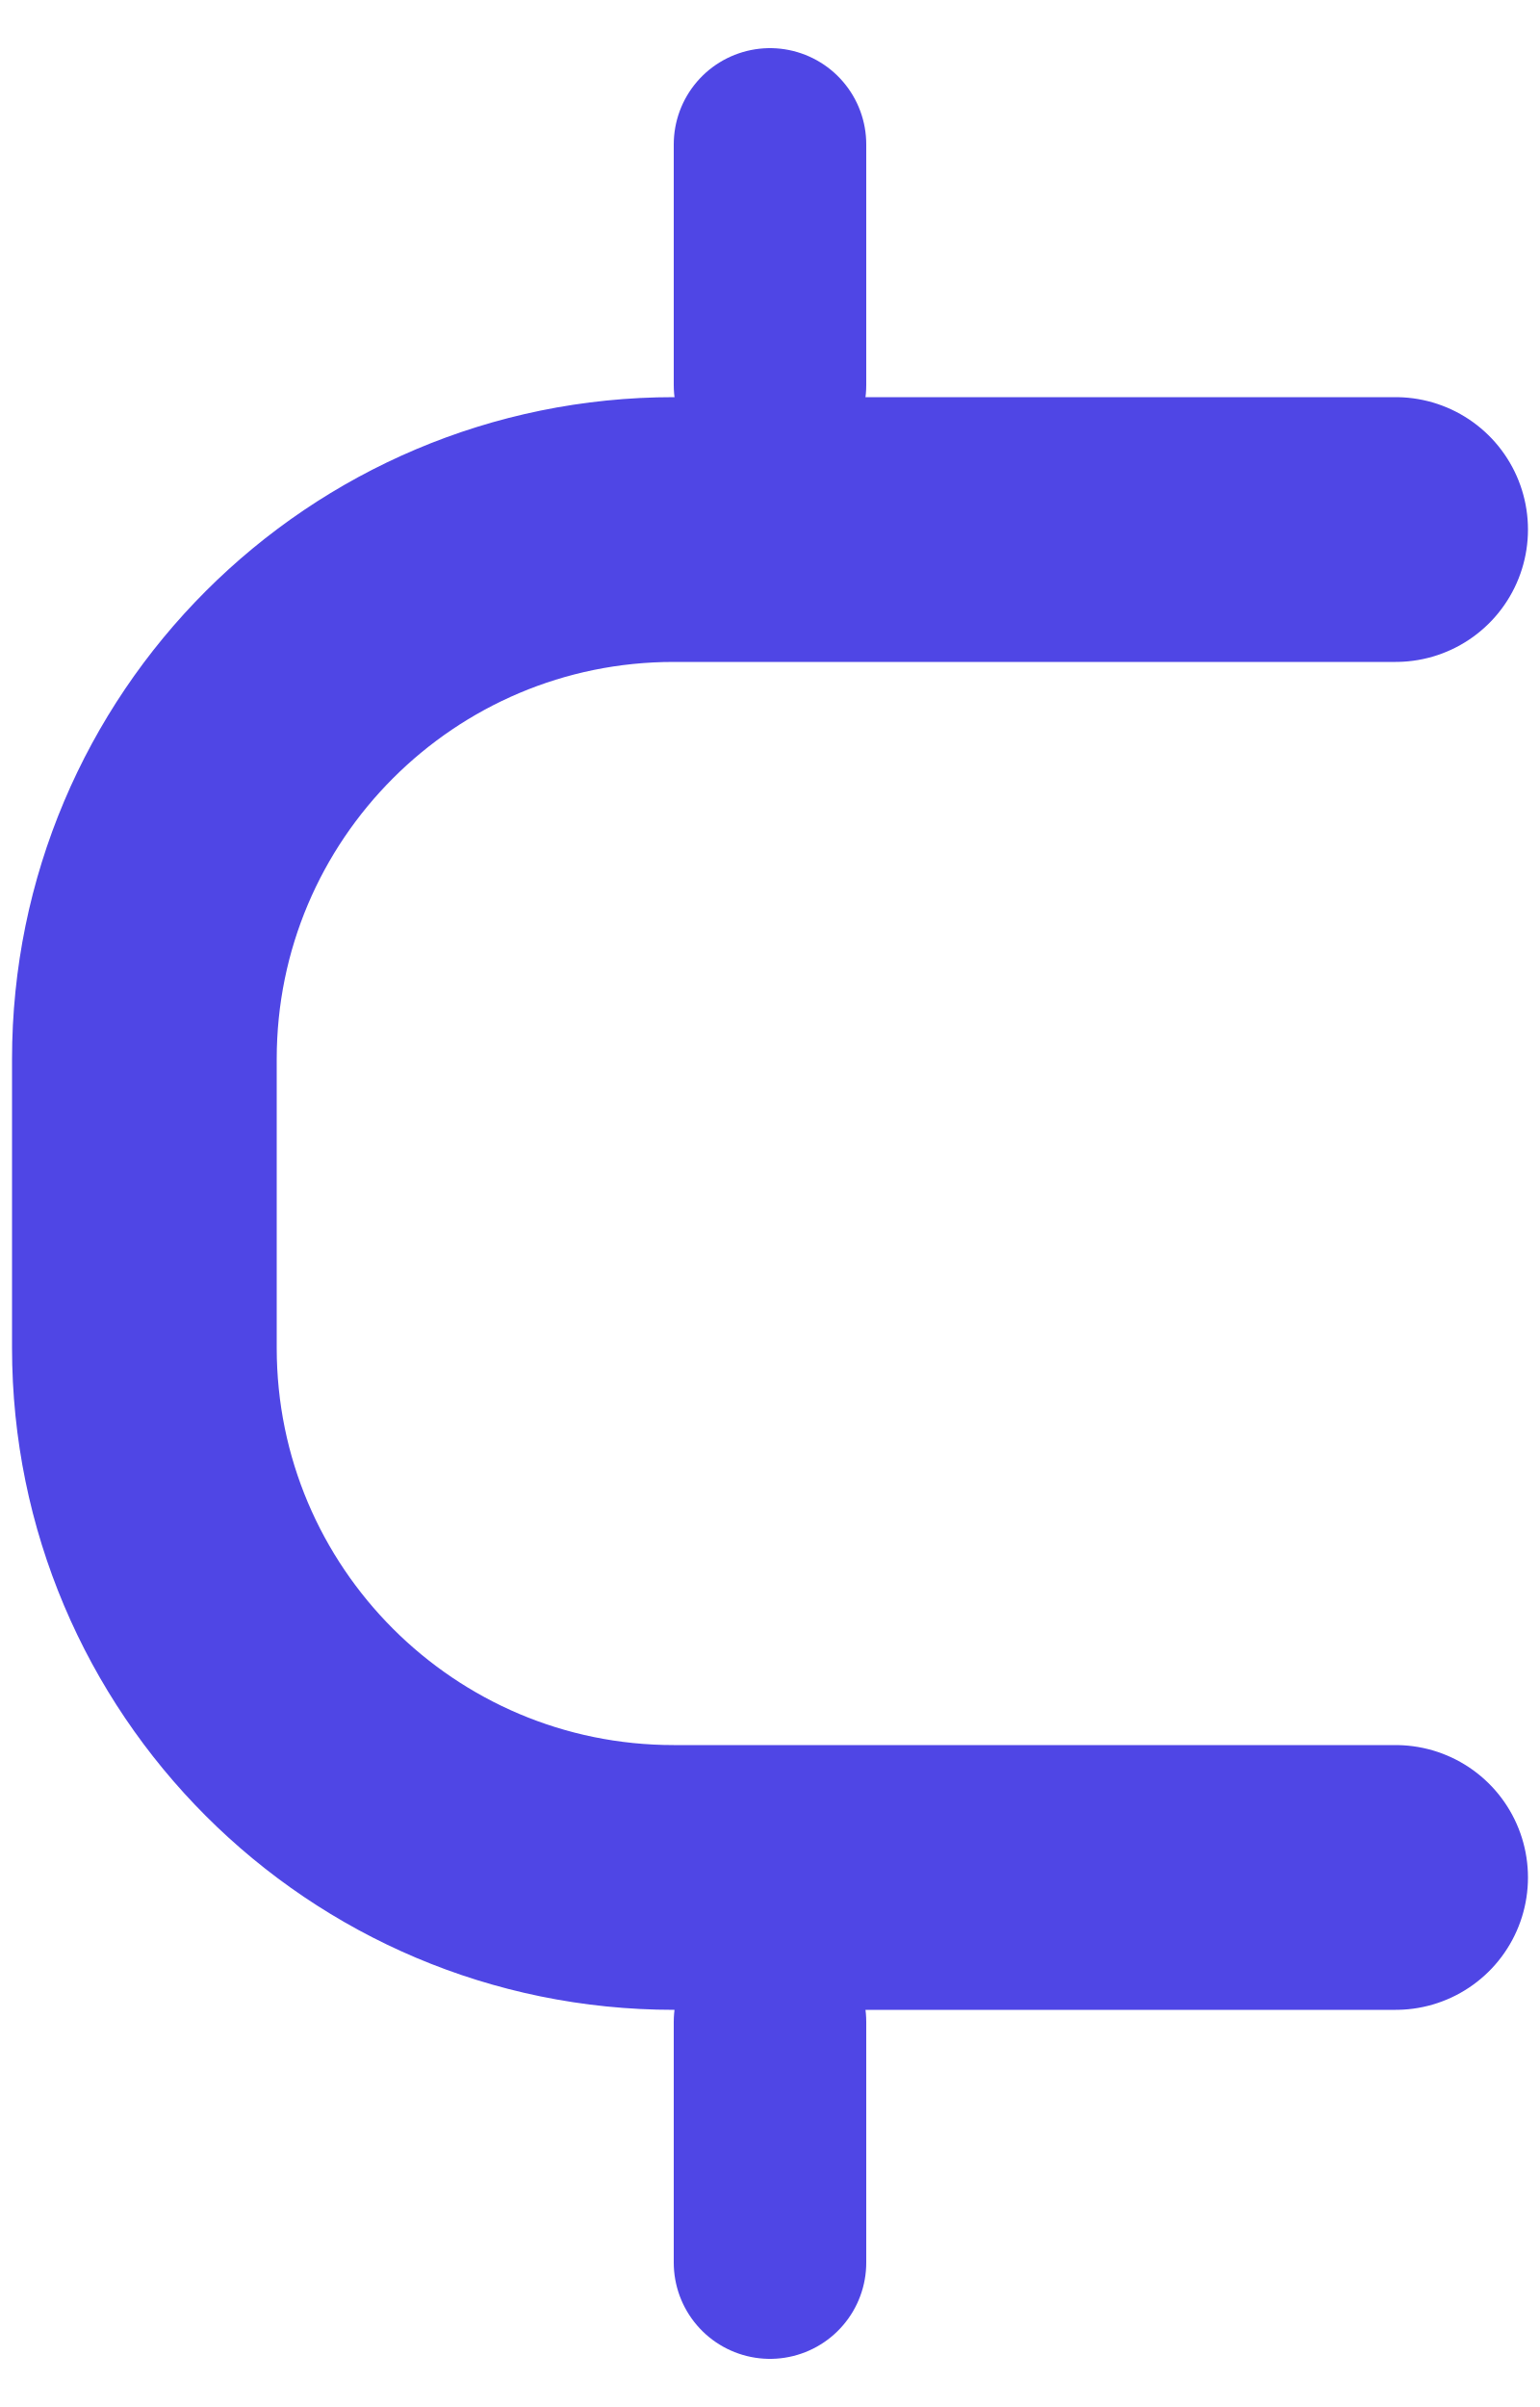
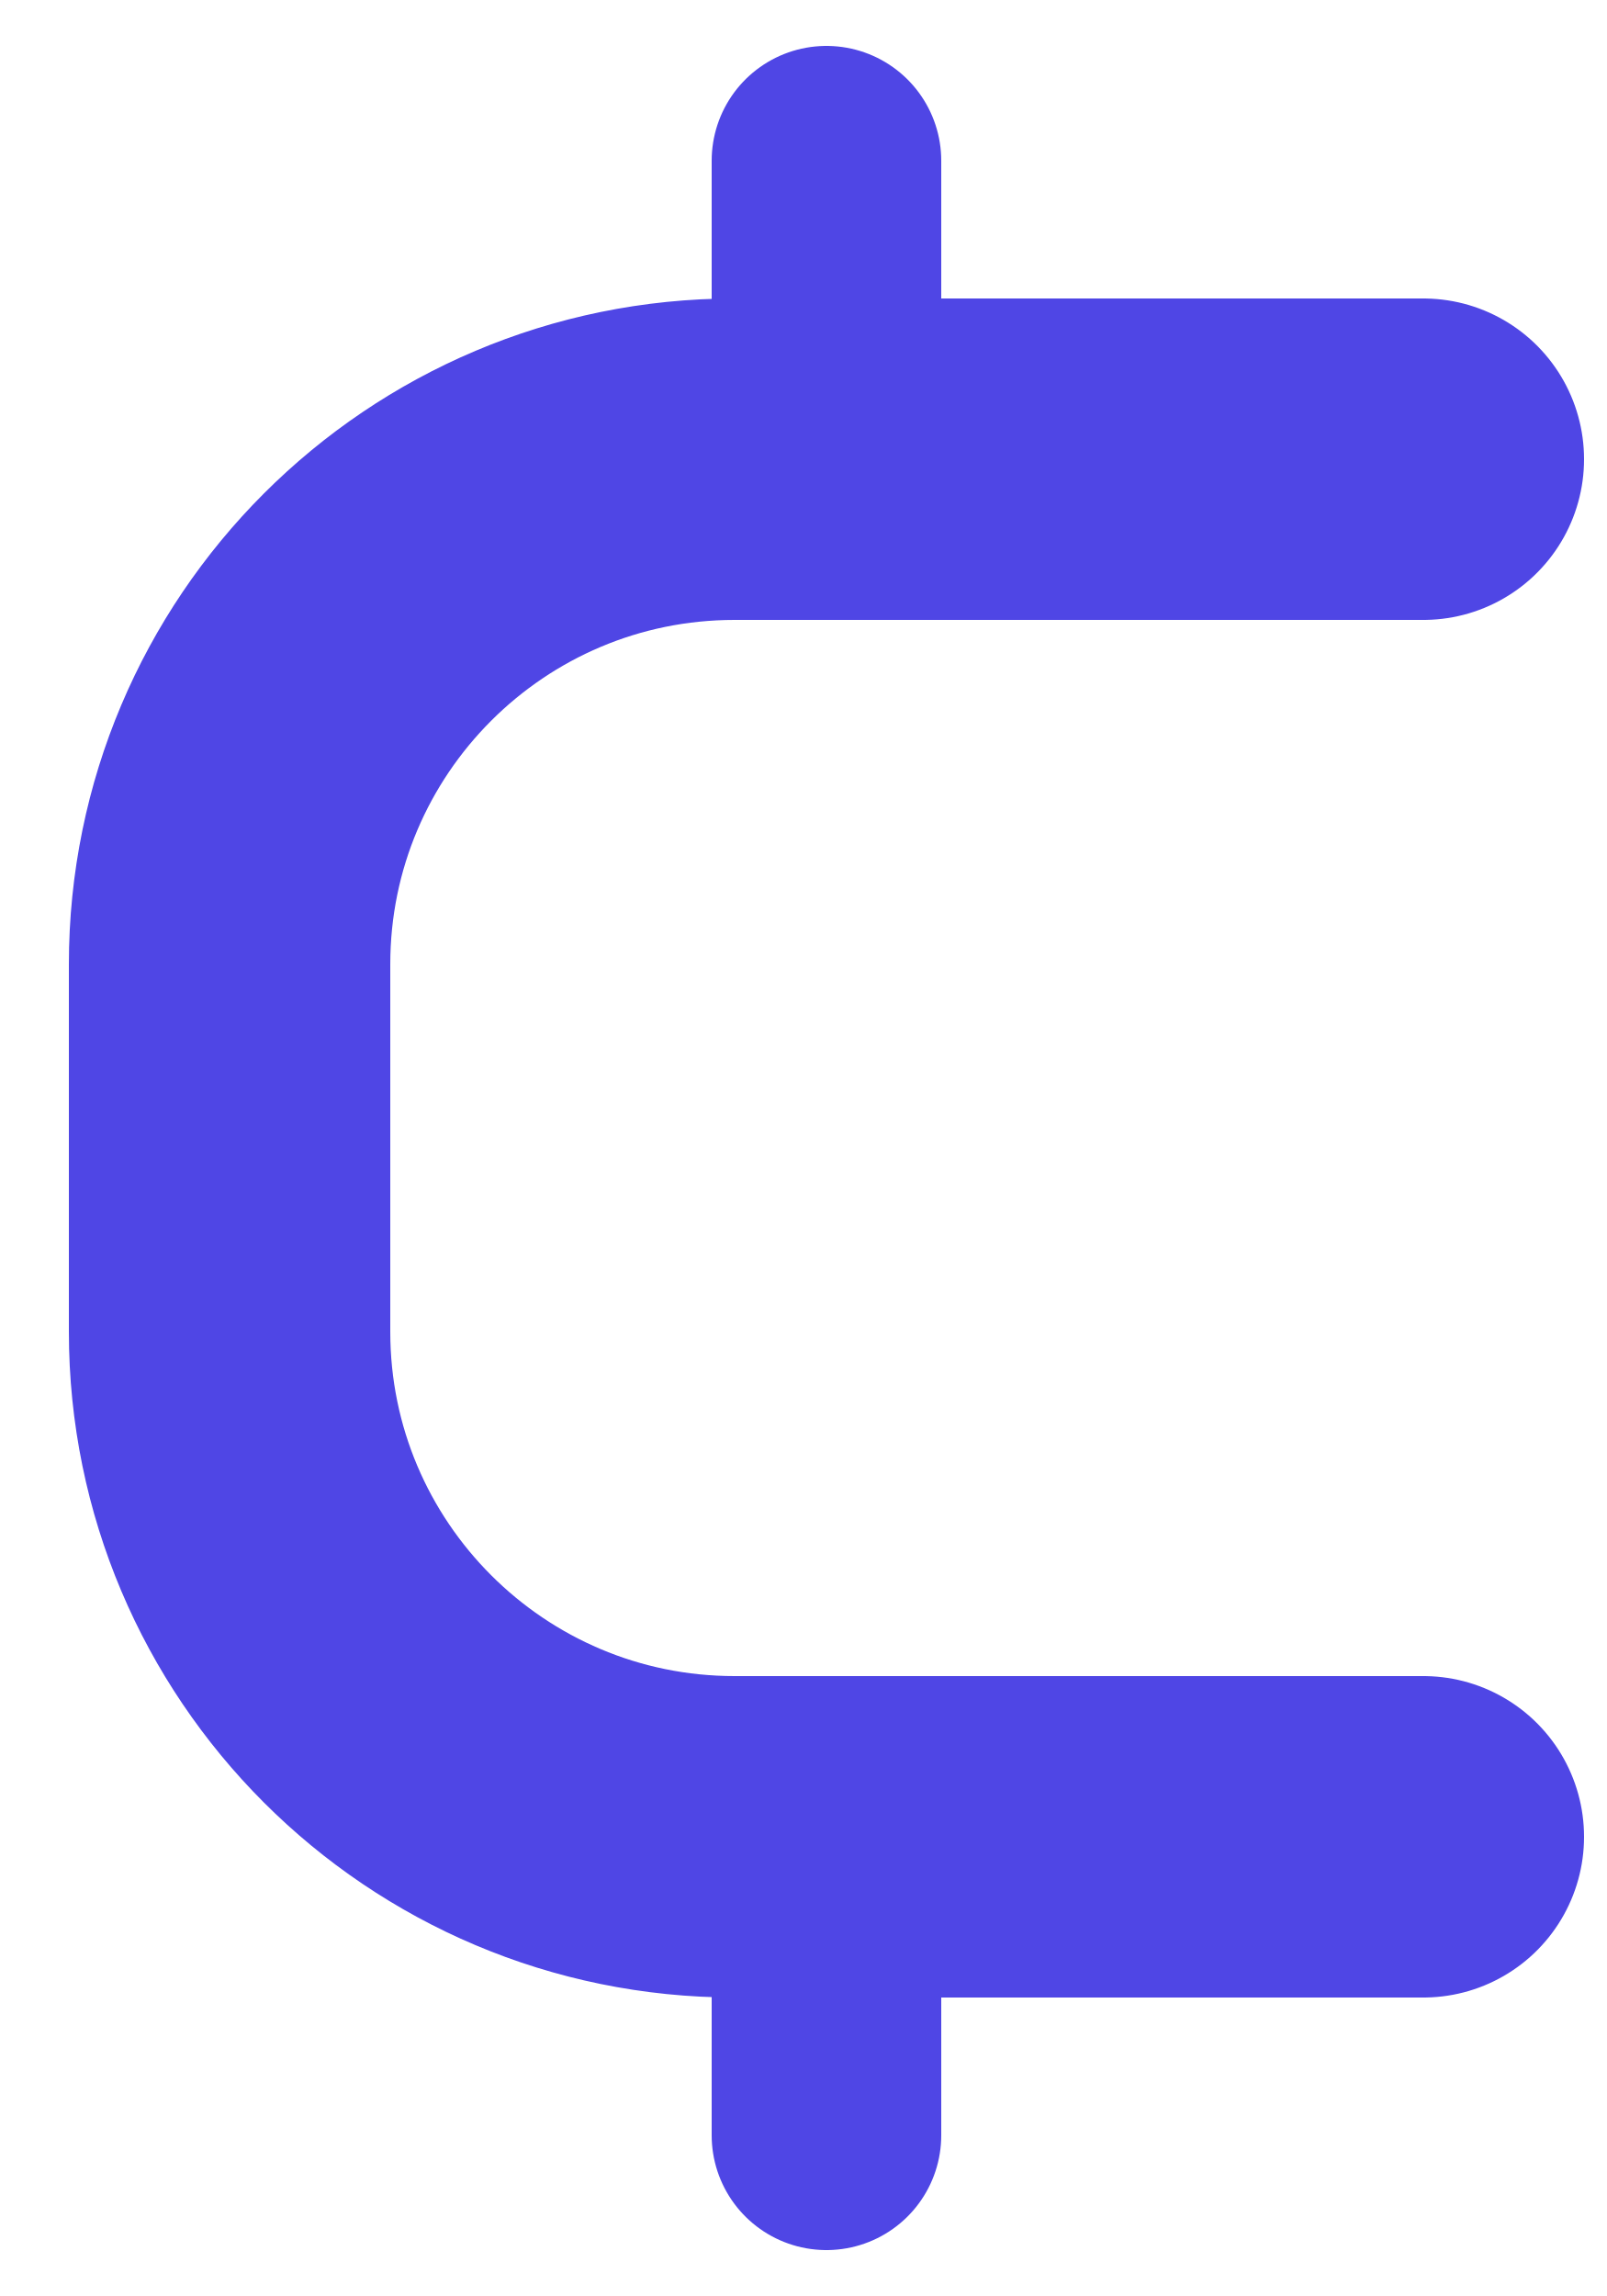
- <svg xmlns="http://www.w3.org/2000/svg" viewBox="16 0 64 100" width="640" height="1000" style="color:#4F46E5">
-   <path d="M74 22 H44 a22 22 0 0 0 -22 22 v12 a22 22 0 0 0 22 22 H74" fill="none" stroke="#4F46E5" stroke-width="11" stroke-linecap="round" stroke-linejoin="round" />
-   <line x1="48" y1="6" x2="48" y2="16" stroke="#4F46E5" stroke-width="8" stroke-linecap="round" />
-   <line x1="48" y1="84" x2="48" y2="94" stroke="#4F46E5" stroke-width="8" stroke-linecap="round" />
+ <svg xmlns="http://www.w3.org/2000/svg" viewBox="12 0 70 100" width="700" height="1000">
+   <path d="M74 20 H44 a22 22 0 0 0 -22 22 v16 a22 22 0 0 0 22 22 H74" fill="none" stroke="#4F46E5" stroke-width="14" stroke-linecap="round" stroke-linejoin="round" />
+   <line x1="48" y1="7" x2="48" y2="14" stroke="#4F46E5" stroke-width="10" stroke-linecap="round" />
+   <line x1="48" y1="86" x2="48" y2="93" stroke="#4F46E5" stroke-width="10" stroke-linecap="round" />
</svg>
